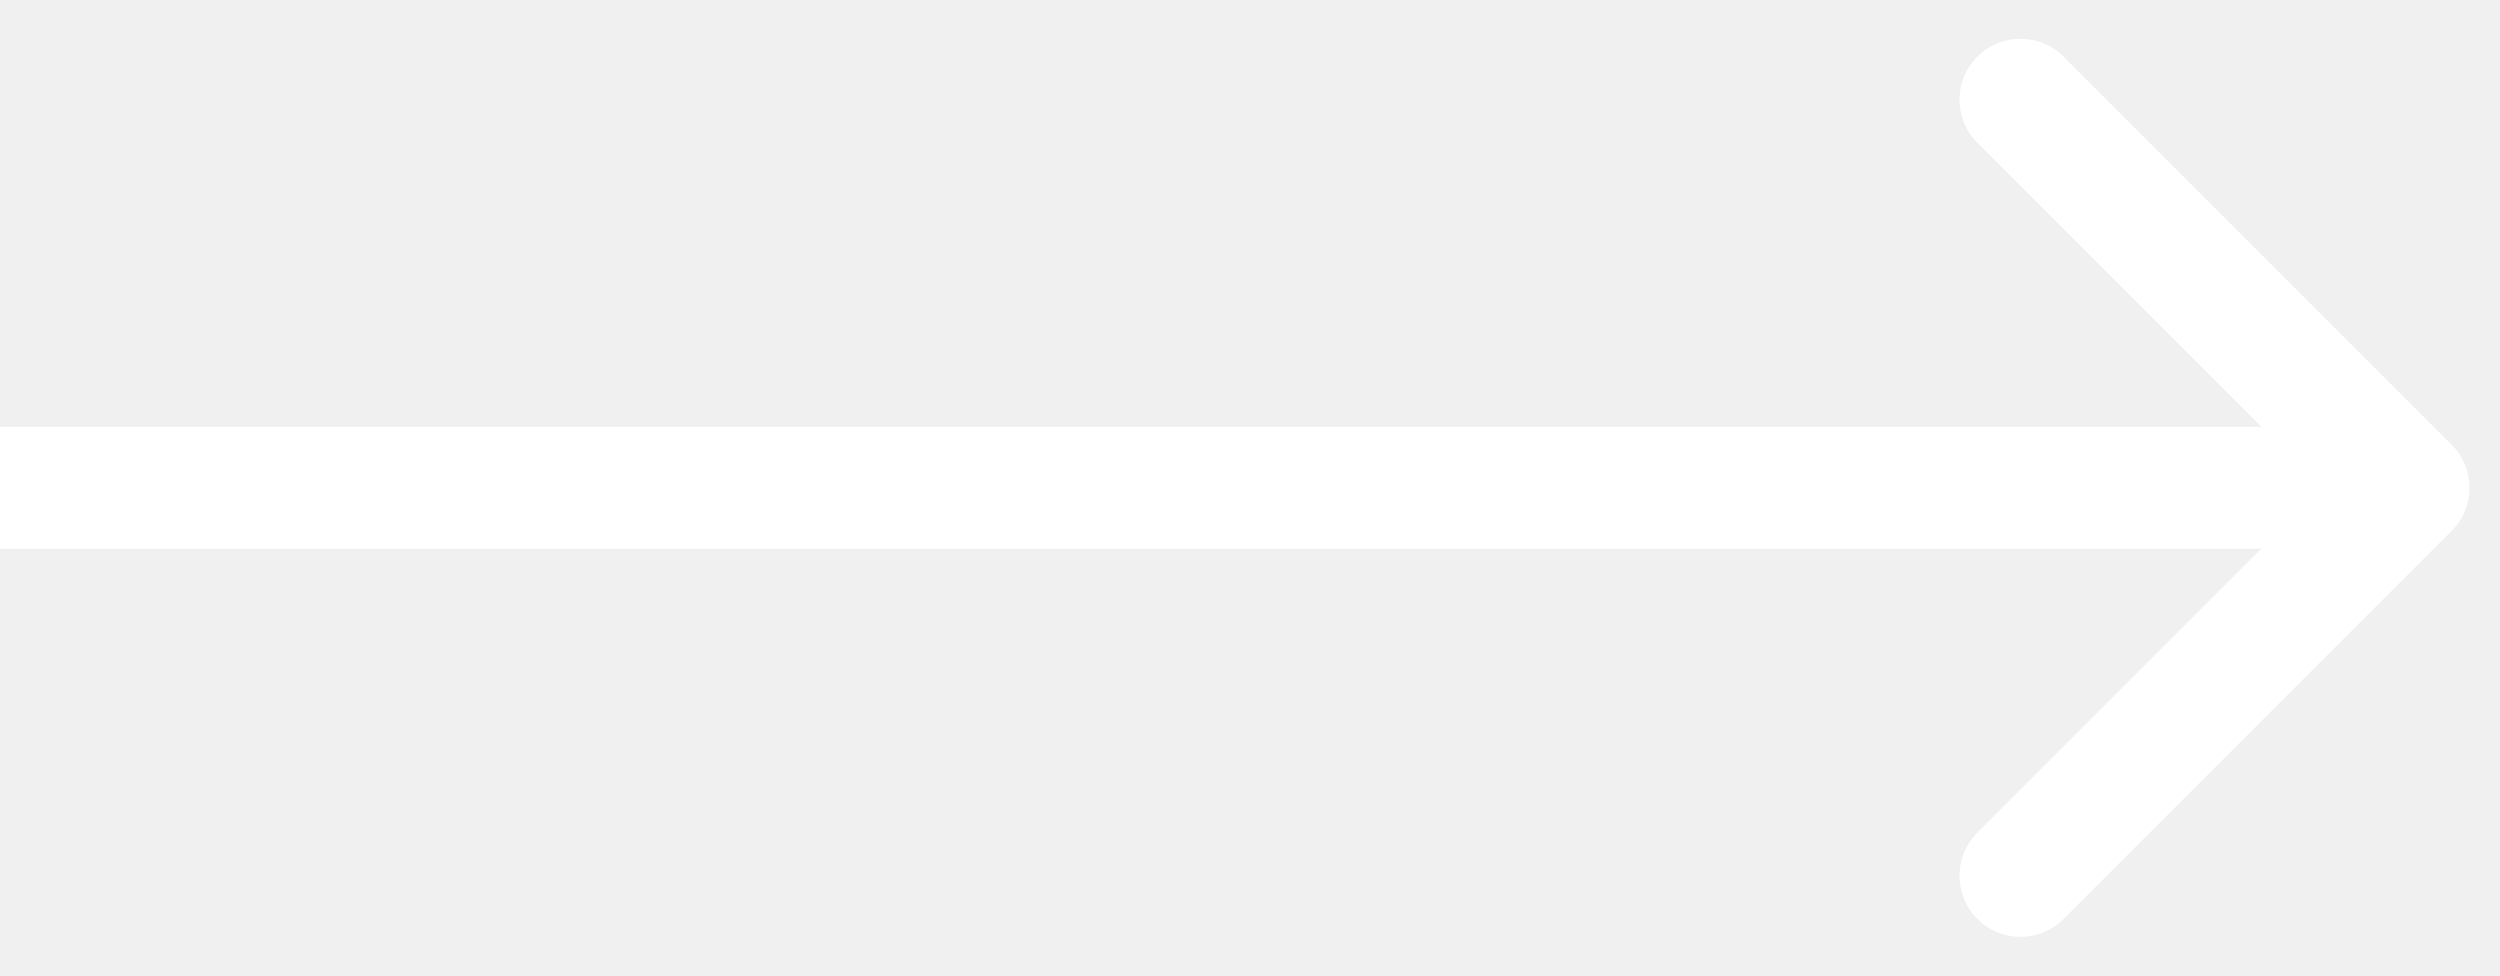
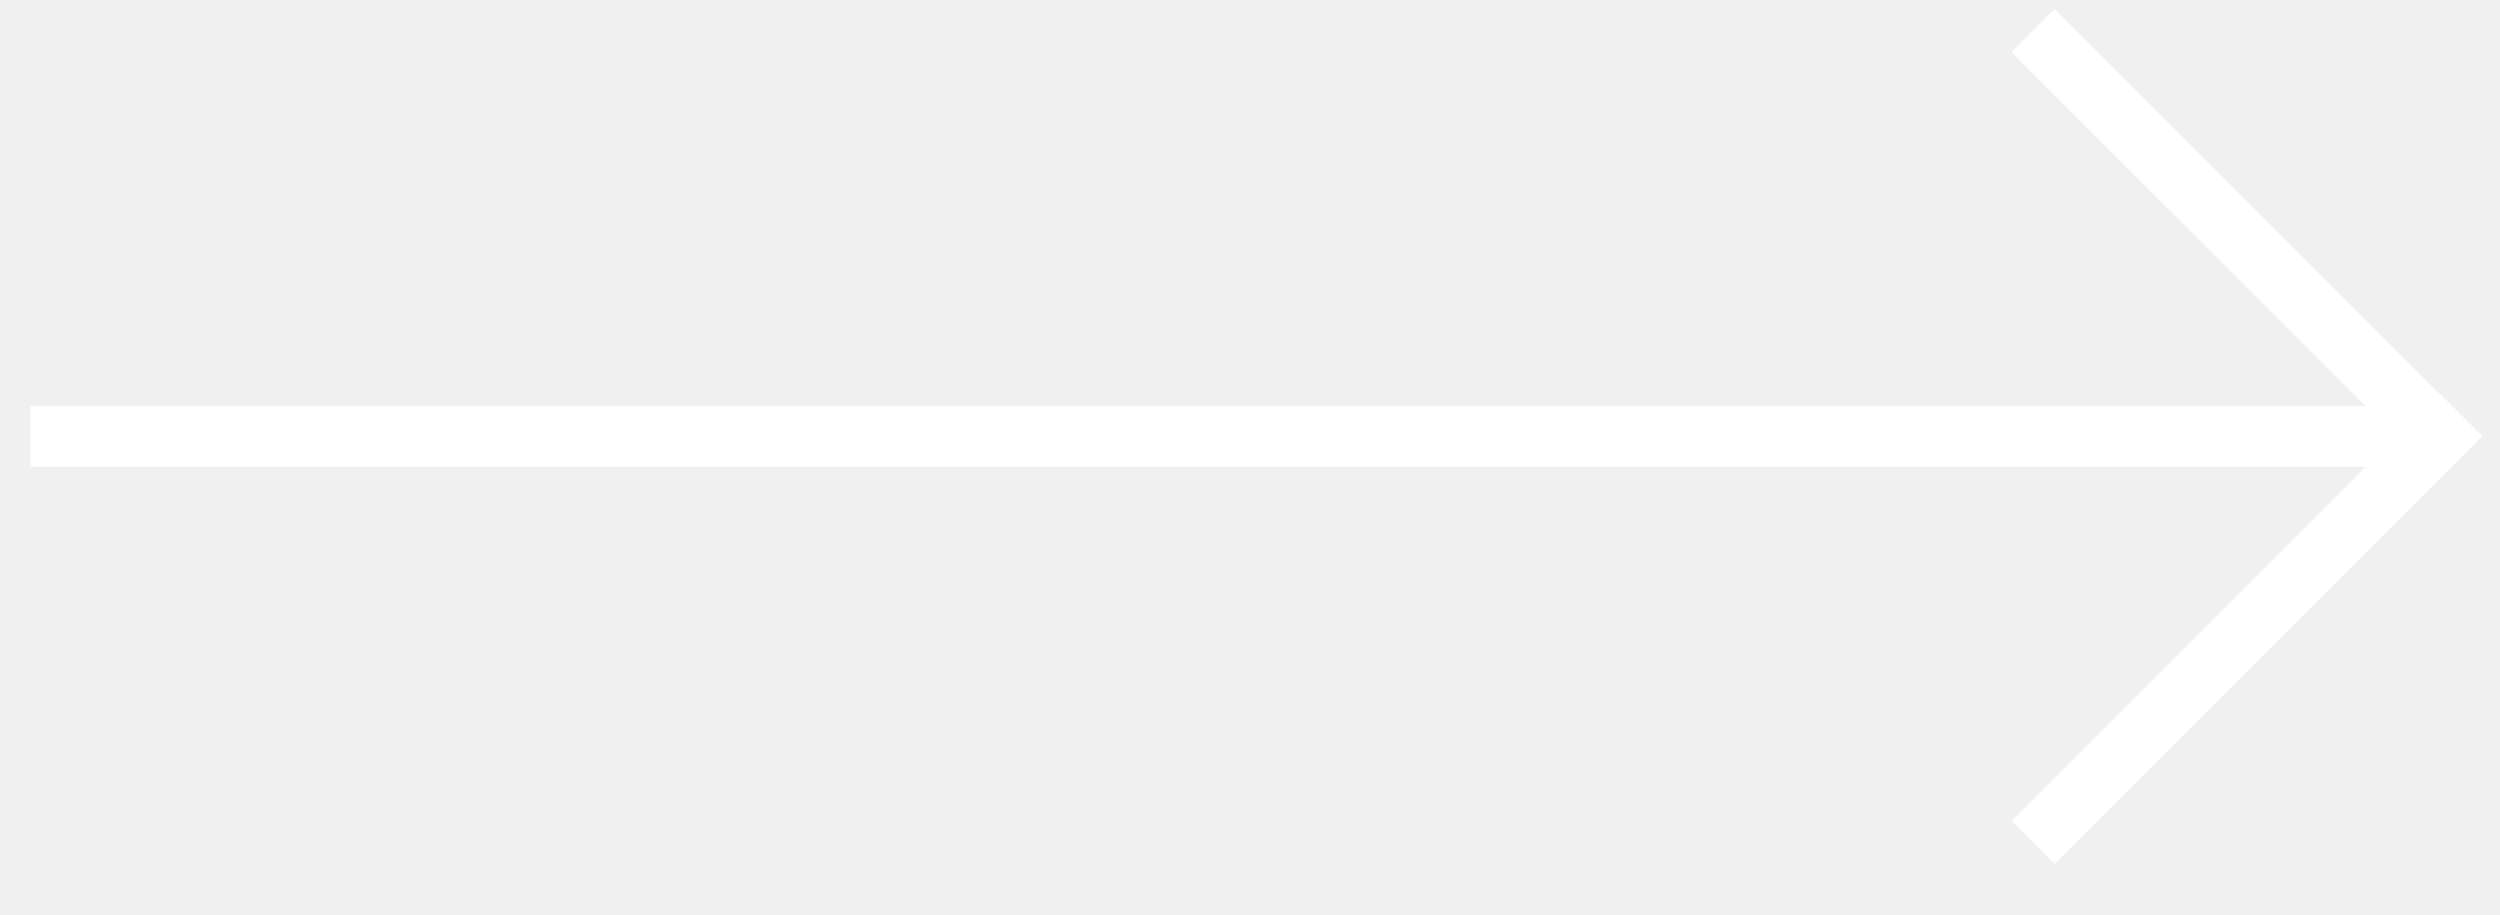
- <svg xmlns="http://www.w3.org/2000/svg" width="41" height="16" viewBox="0 0 41 16" fill="none">
-   <path d="M40.207 8.707C40.598 8.317 40.598 7.683 40.207 7.293L33.843 0.929C33.453 0.538 32.819 0.538 32.429 0.929C32.038 1.319 32.038 1.953 32.429 2.343L38.086 8L32.429 13.657C32.038 14.047 32.038 14.681 32.429 15.071C32.819 15.462 33.453 15.462 33.843 15.071L40.207 8.707ZM0 9H39.5V7H0V9Z" fill="white" />
+ <svg xmlns="http://www.w3.org/2000/svg" width="100%" height="100%" viewBox="0 0 41 15" version="1.1" xml:space="preserve" style="fill-rule:evenodd;clip-rule:evenodd;stroke-linejoin:round;stroke-miterlimit:1.5;">
+   <path d="M0.5,7.157l39.5,-0" style="fill:none;stroke:#fff;stroke-width:1px;" />
+   <path d="M33.343,13.814l7.011,-7.011" style="fill:none;stroke:#fff;stroke-width:1px;" />
+   <path d="M33.343,0.5l7.011,7.01" style="fill:none;stroke:#fff;stroke-width:1px;" />
</svg>
